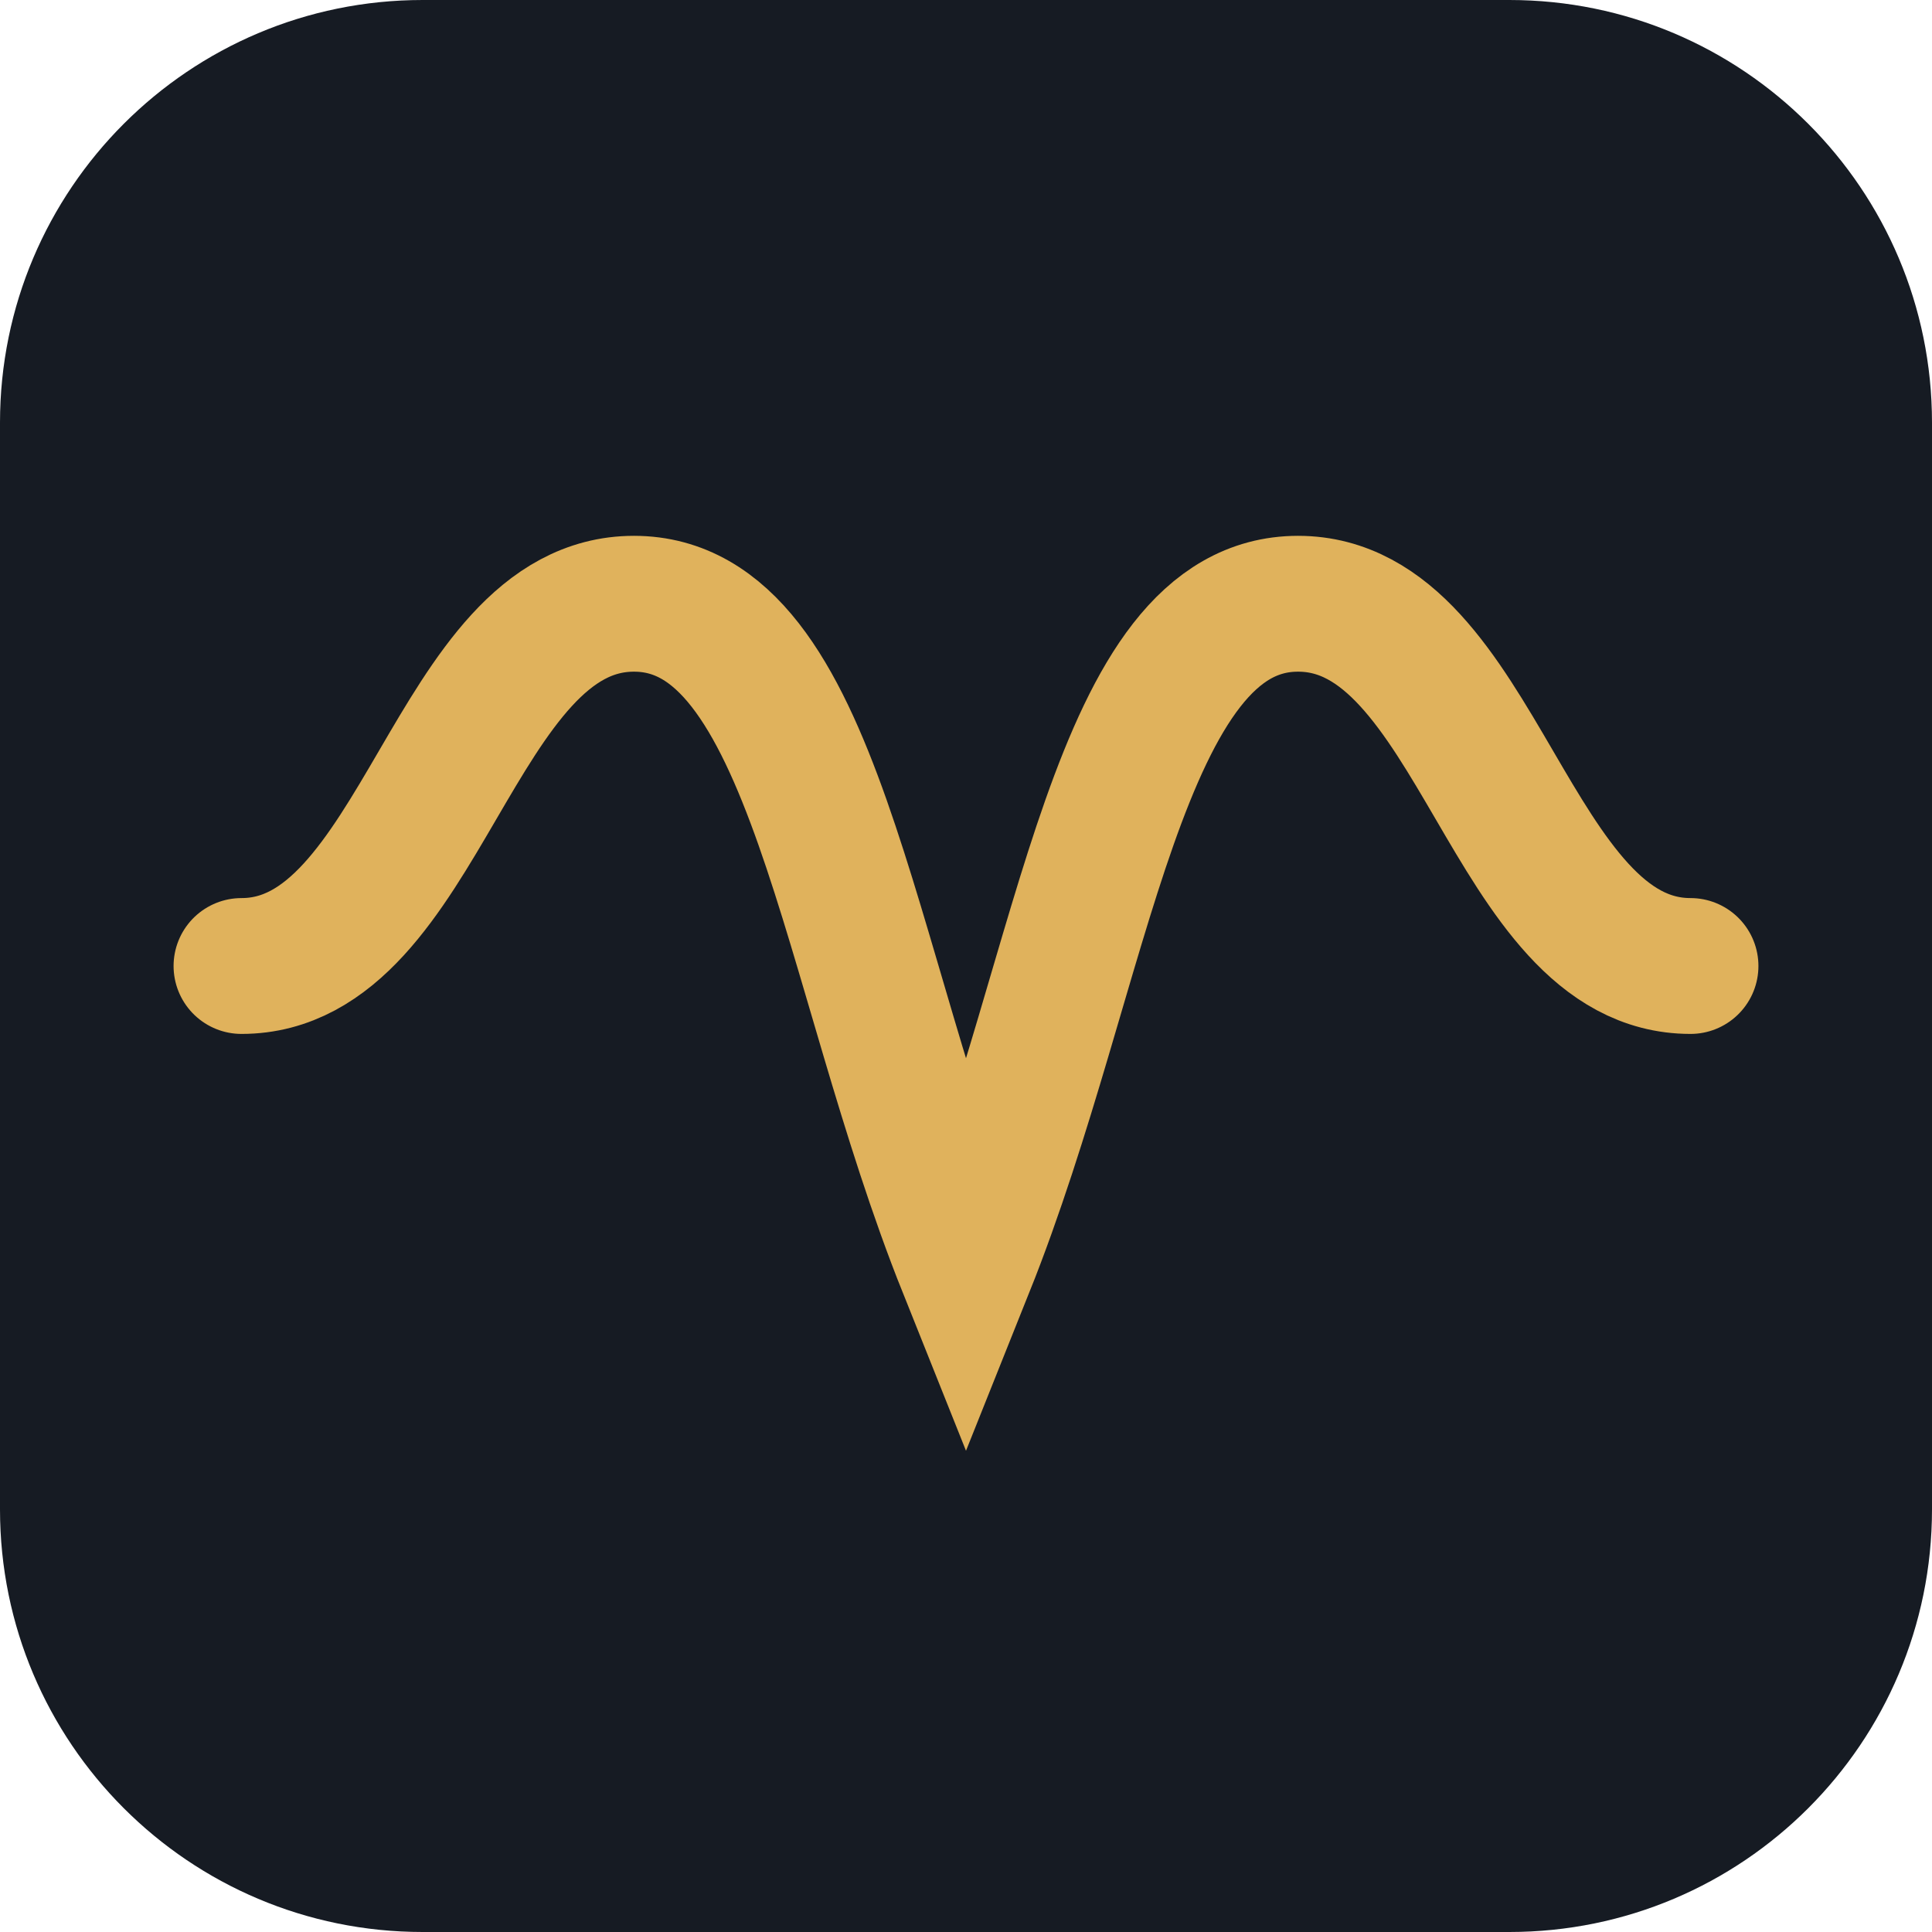
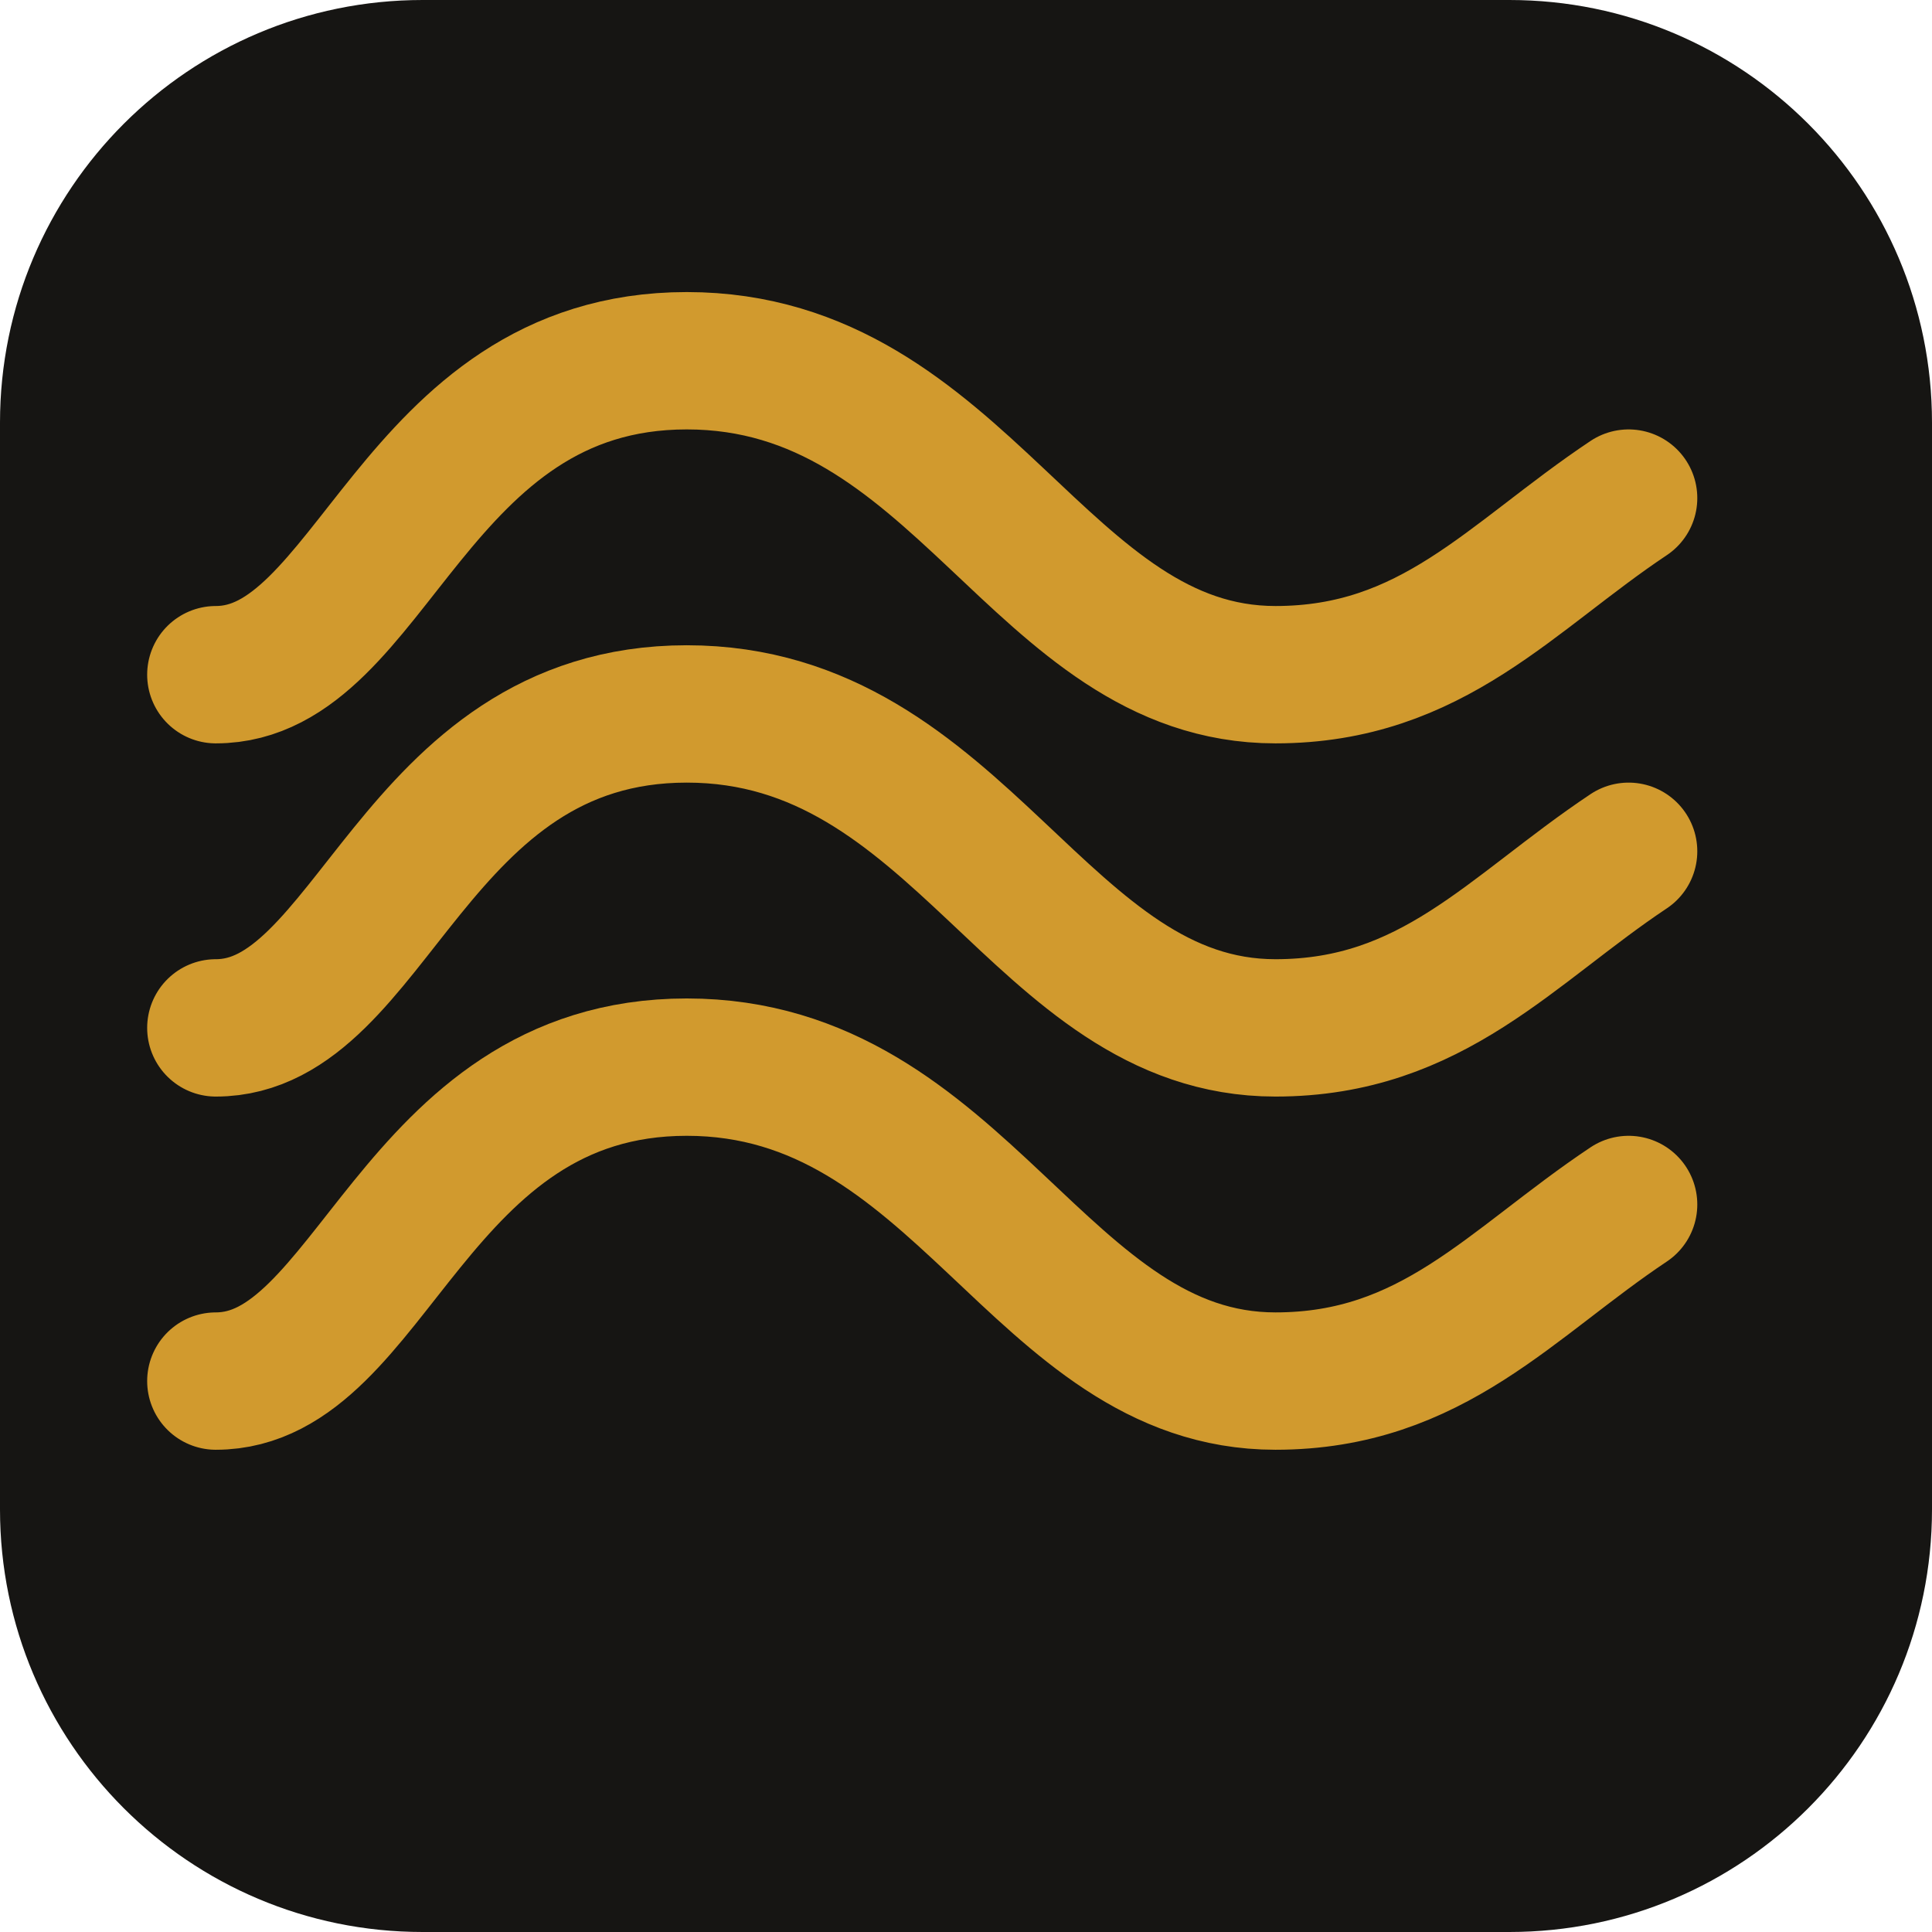
<svg xmlns="http://www.w3.org/2000/svg" viewBox="0 0 64 64">
-   <rect width="64" height="64" rx="14" fill="#161b23" />
-   <path d="M8 32 C14 32 15 20 21 20 C27 20 28 32 32 42 C36 32 37 20 43 20 C49 20 50 32 56 32" fill="none" stroke="#e0b25c" stroke-width="4.5" stroke-linecap="round" />
+   <rect width="64" height="64" rx="14" fill="#161513" />
+   <g transform="translate(6.5,10) scale(0.65)" fill="none" stroke="#d19a2e" stroke-width="7" stroke-linecap="round">
+     <path d="M1 19 C9 19 11 3 25 3 C39 3 43 19 55 19 C63 19 67 14 73 10" />
+     <path d="M1 19 C9 19 11 3 25 3 C39 3 43 19 55 19 C63 19 67 14 73 10" transform="translate(0,18)" />
+     <path d="M1 19 C9 19 11 3 25 3 C39 3 43 19 55 19 C63 19 67 14 73 10" transform="translate(0,36)" />
+   </g>
</svg>
